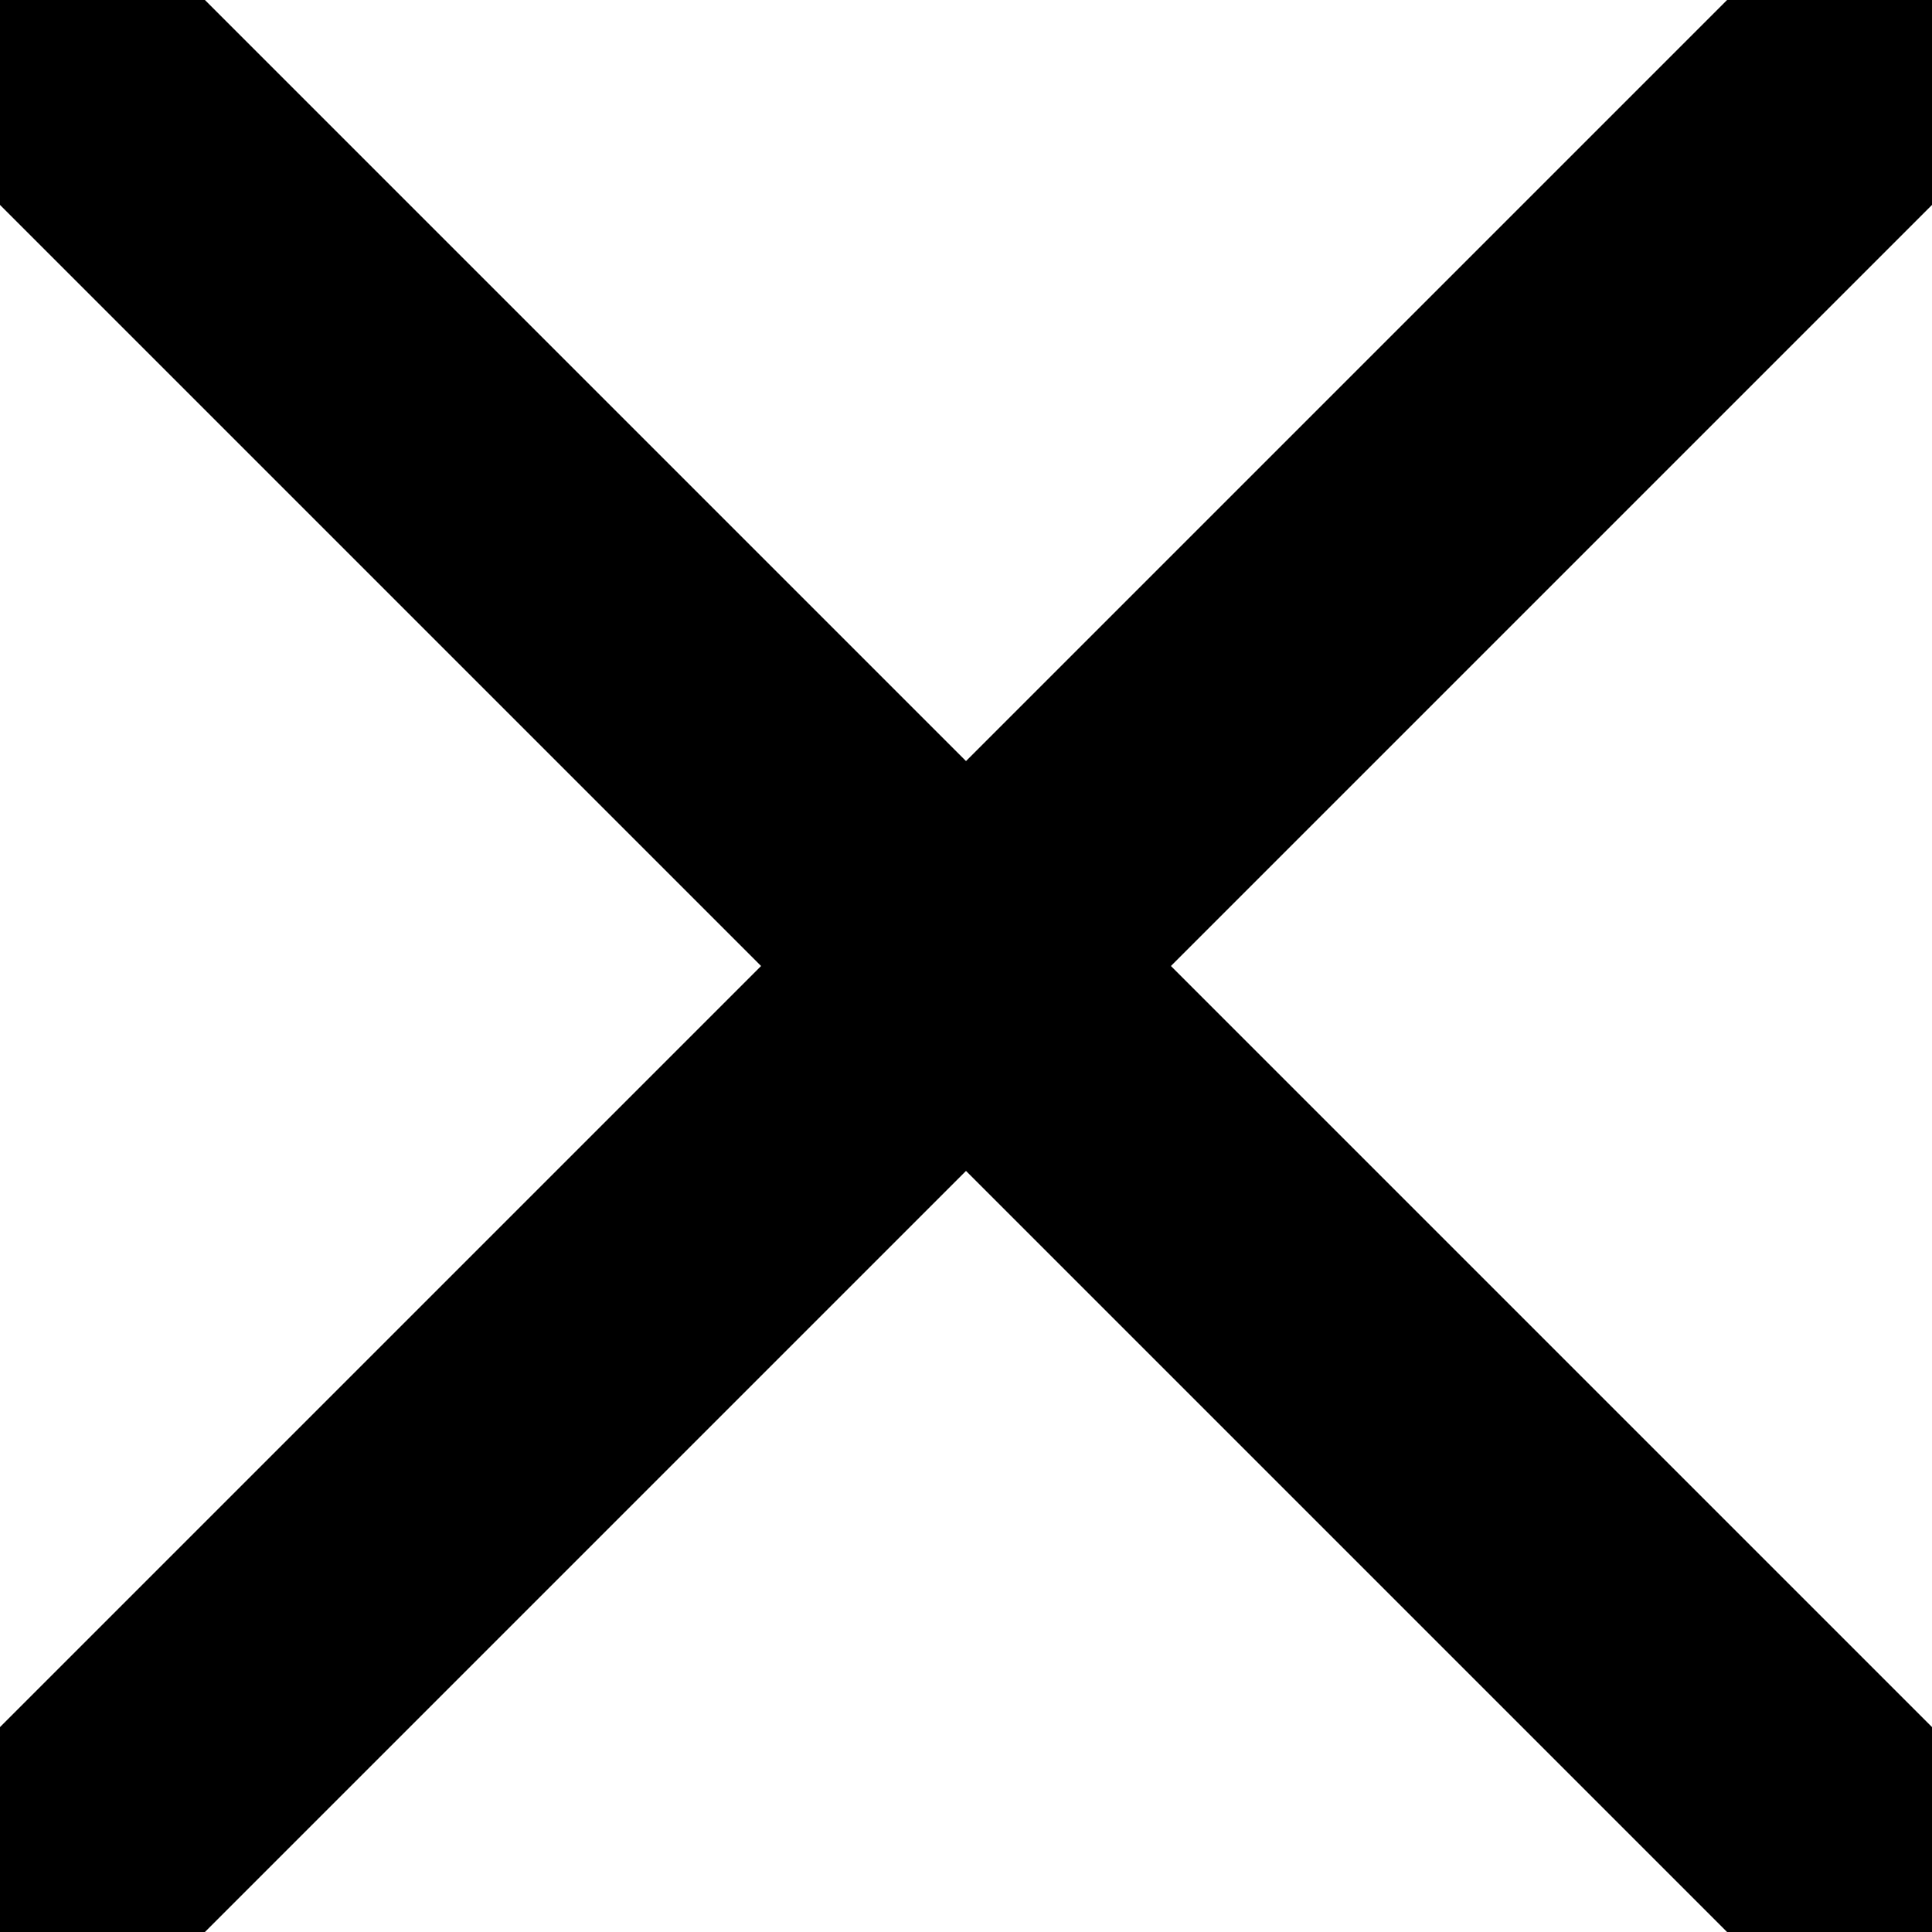
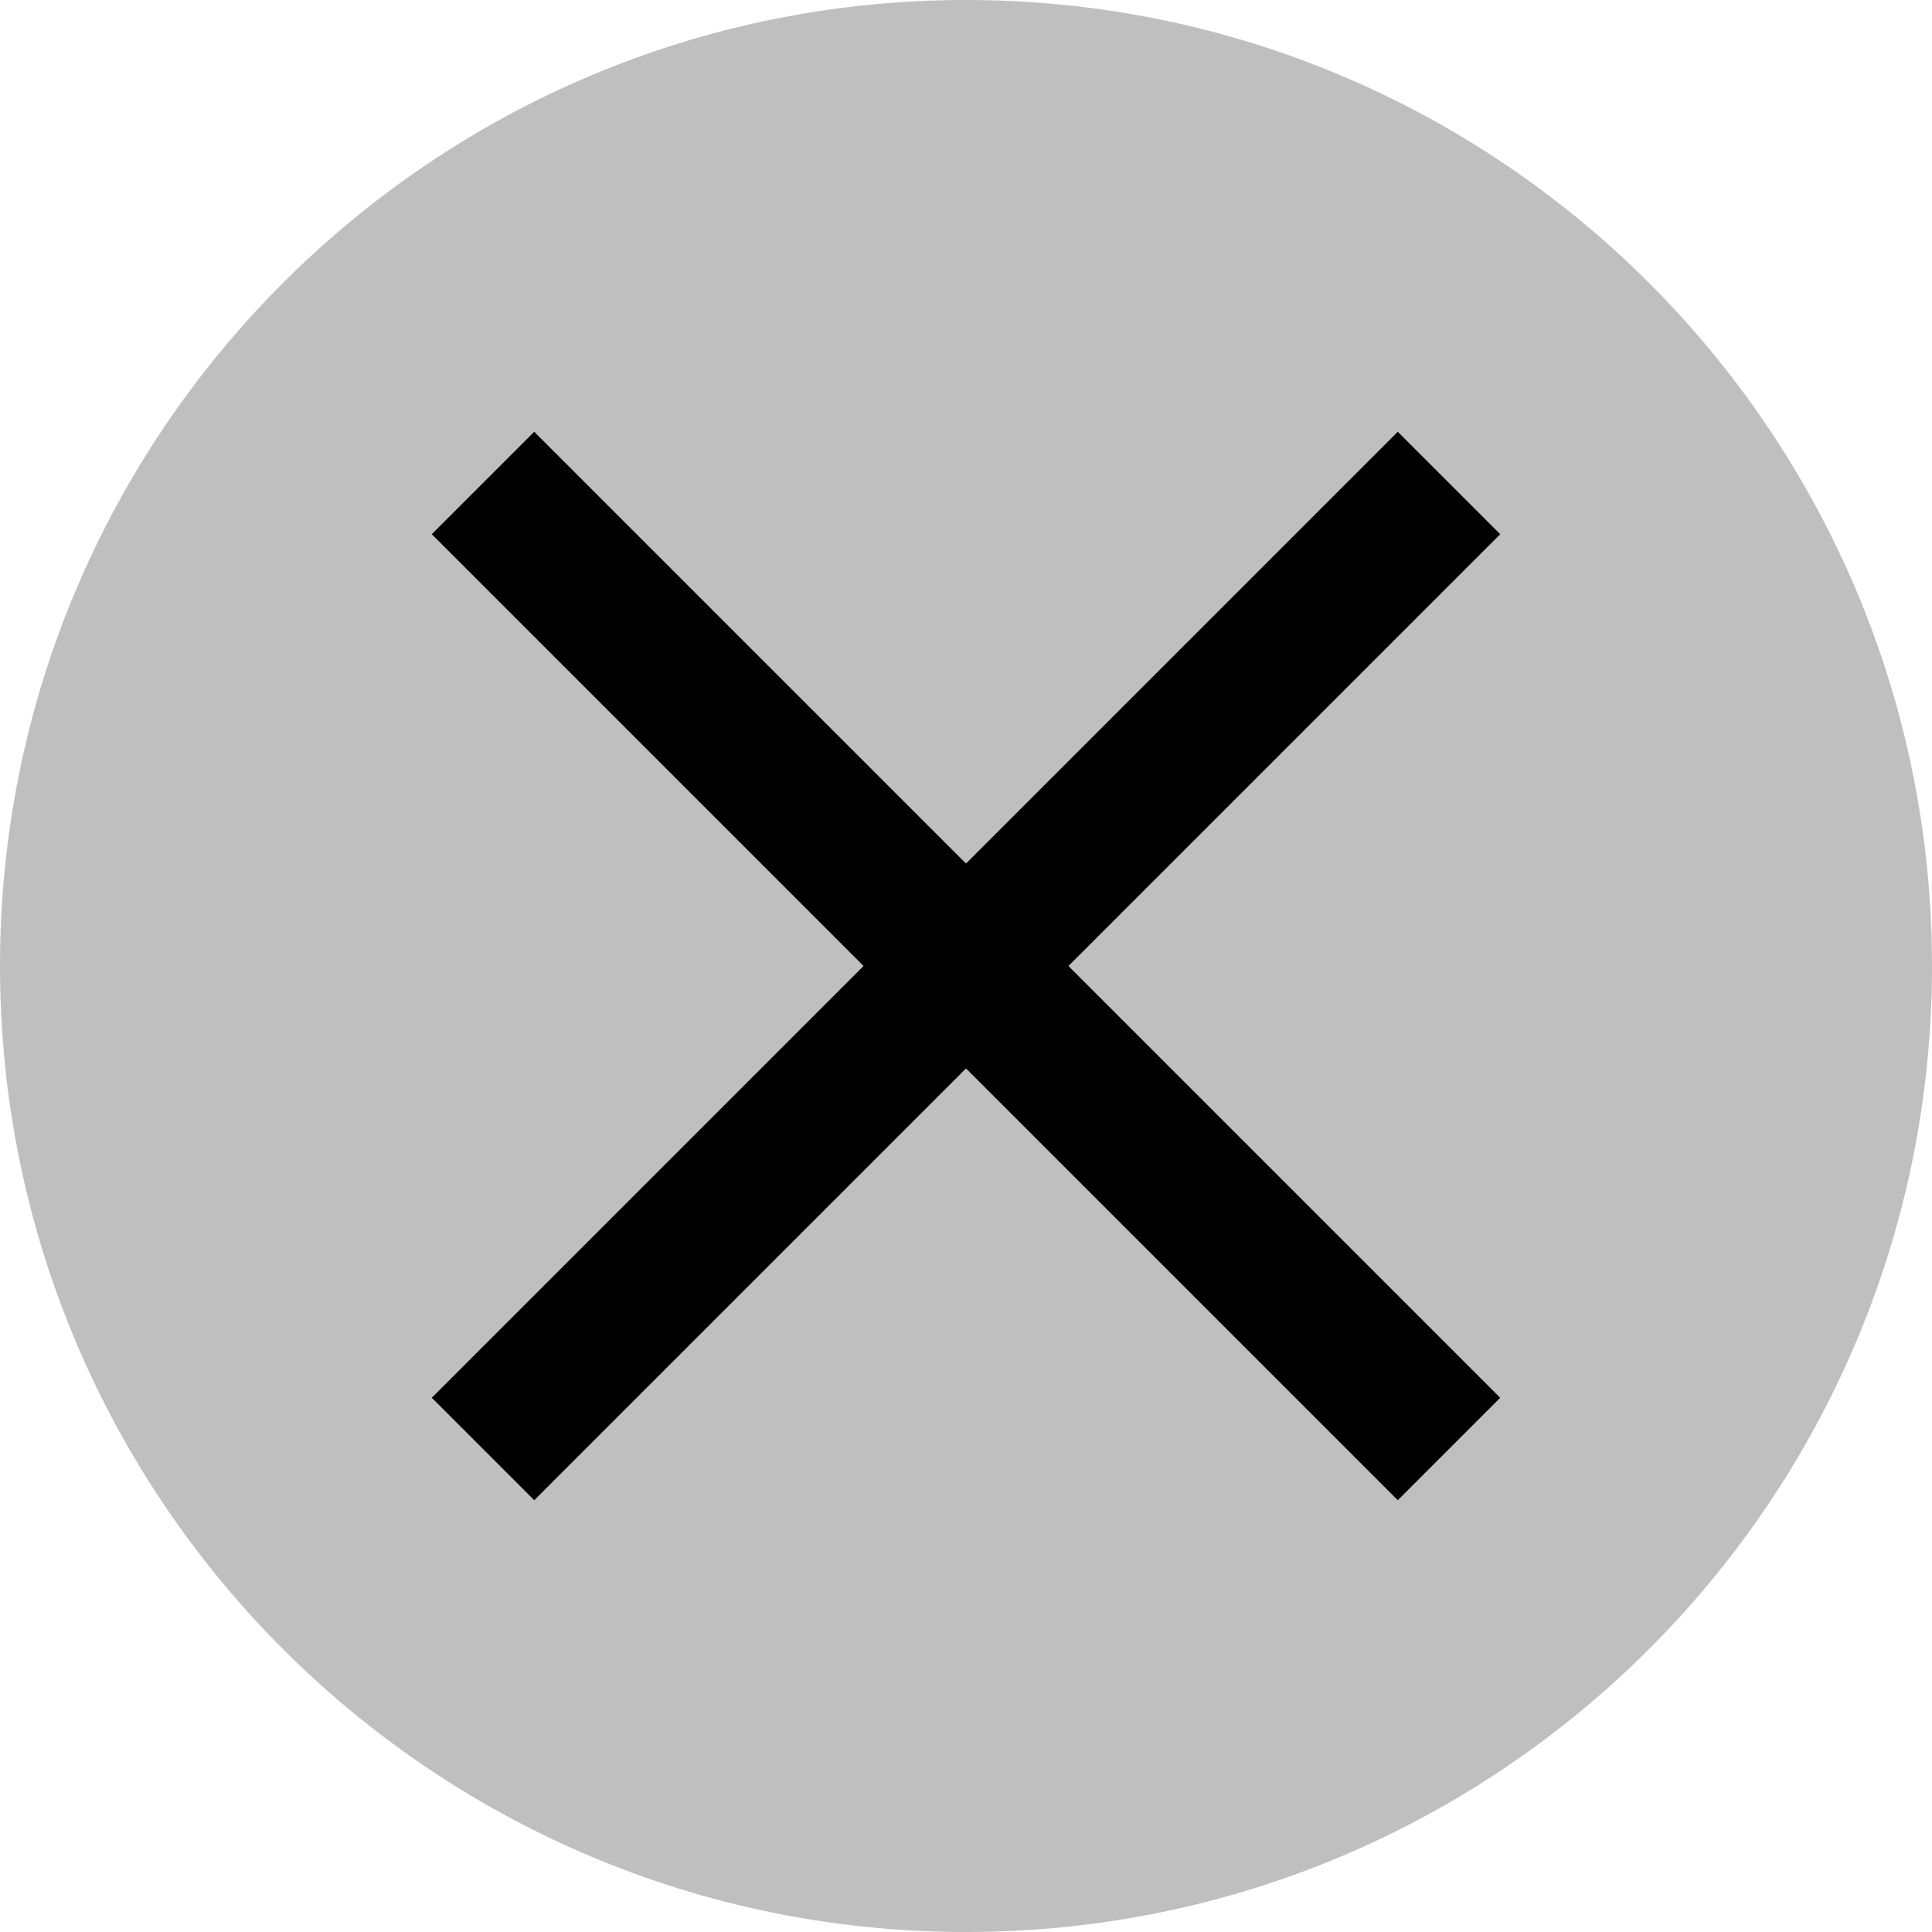
- <svg xmlns="http://www.w3.org/2000/svg" width="100" height="100">
-   <g stroke="black" stroke-width="15">
+ <svg xmlns="http://www.w3.org/2000/svg" width="200" height="200">
+   <ellipse cx="100" cy="100" rx="100" ry="100" fill="#00000040" />
+   <g transform="translate(50 50)" stroke="black" stroke-width="15">
    <line x1="0" y1="0" x2="100" y2="100" />
    <line x1="0" y1="100" x2="100" y2="0" />
  </g>
</svg>
